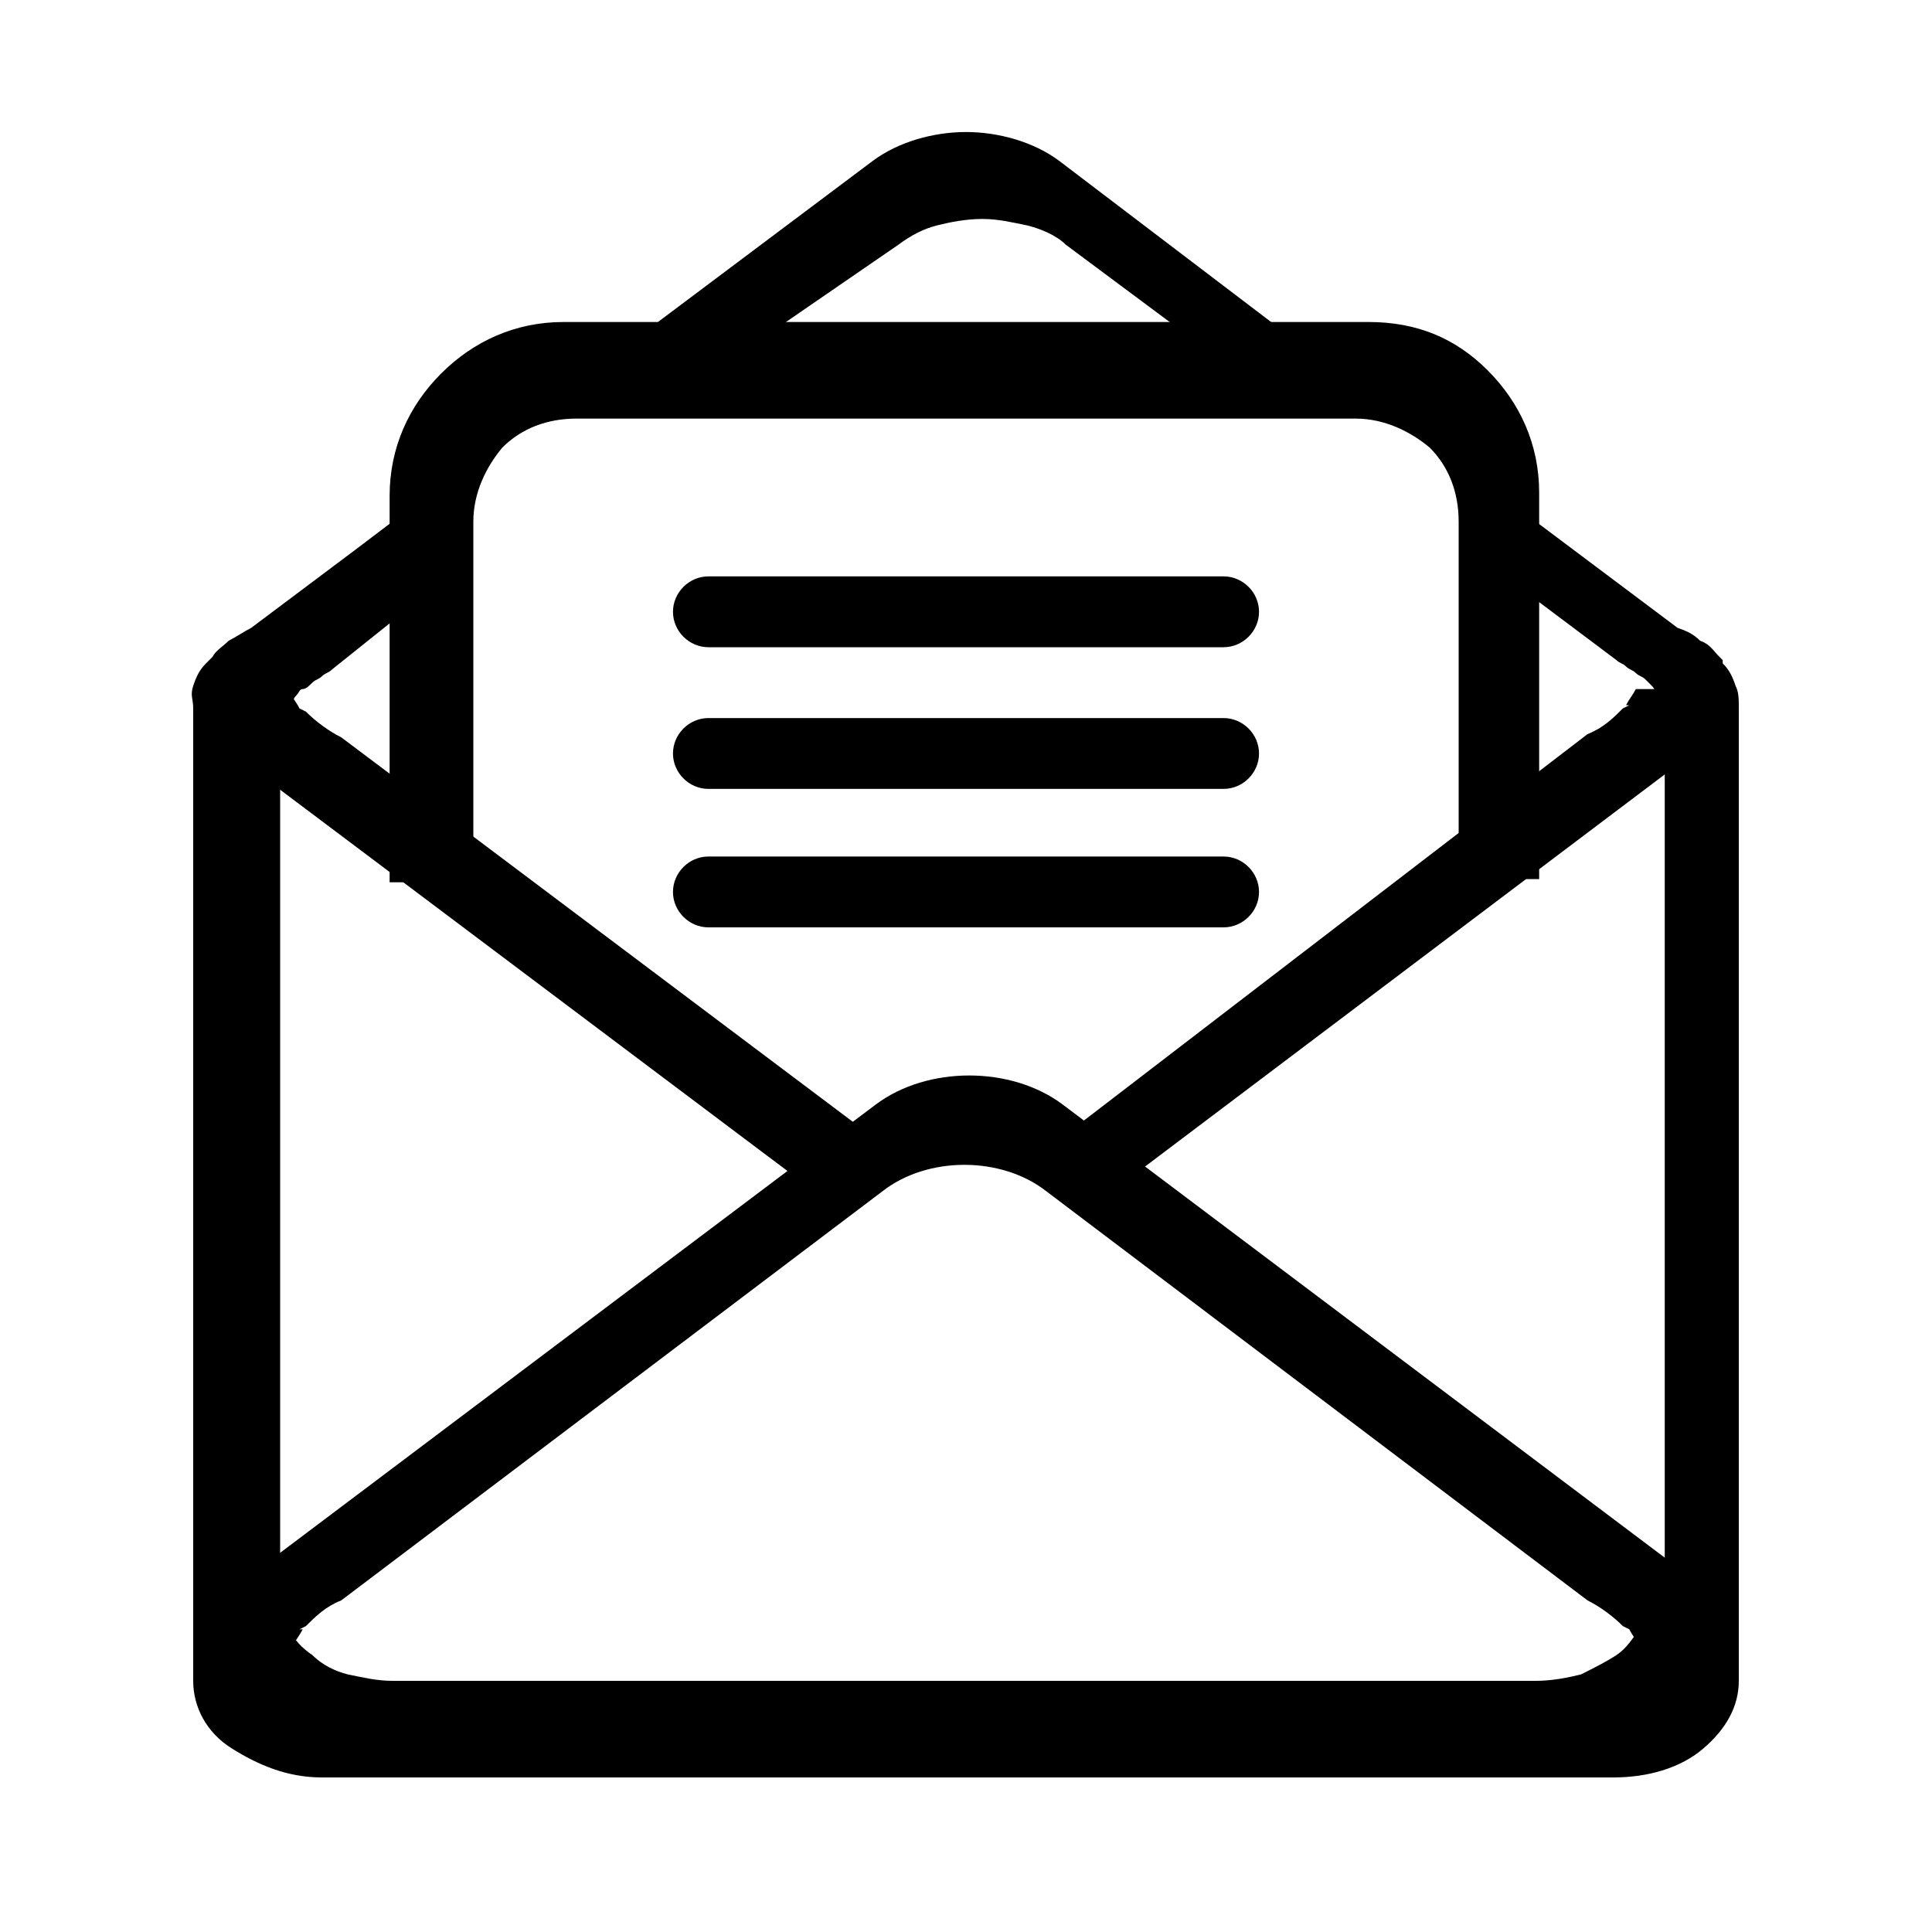
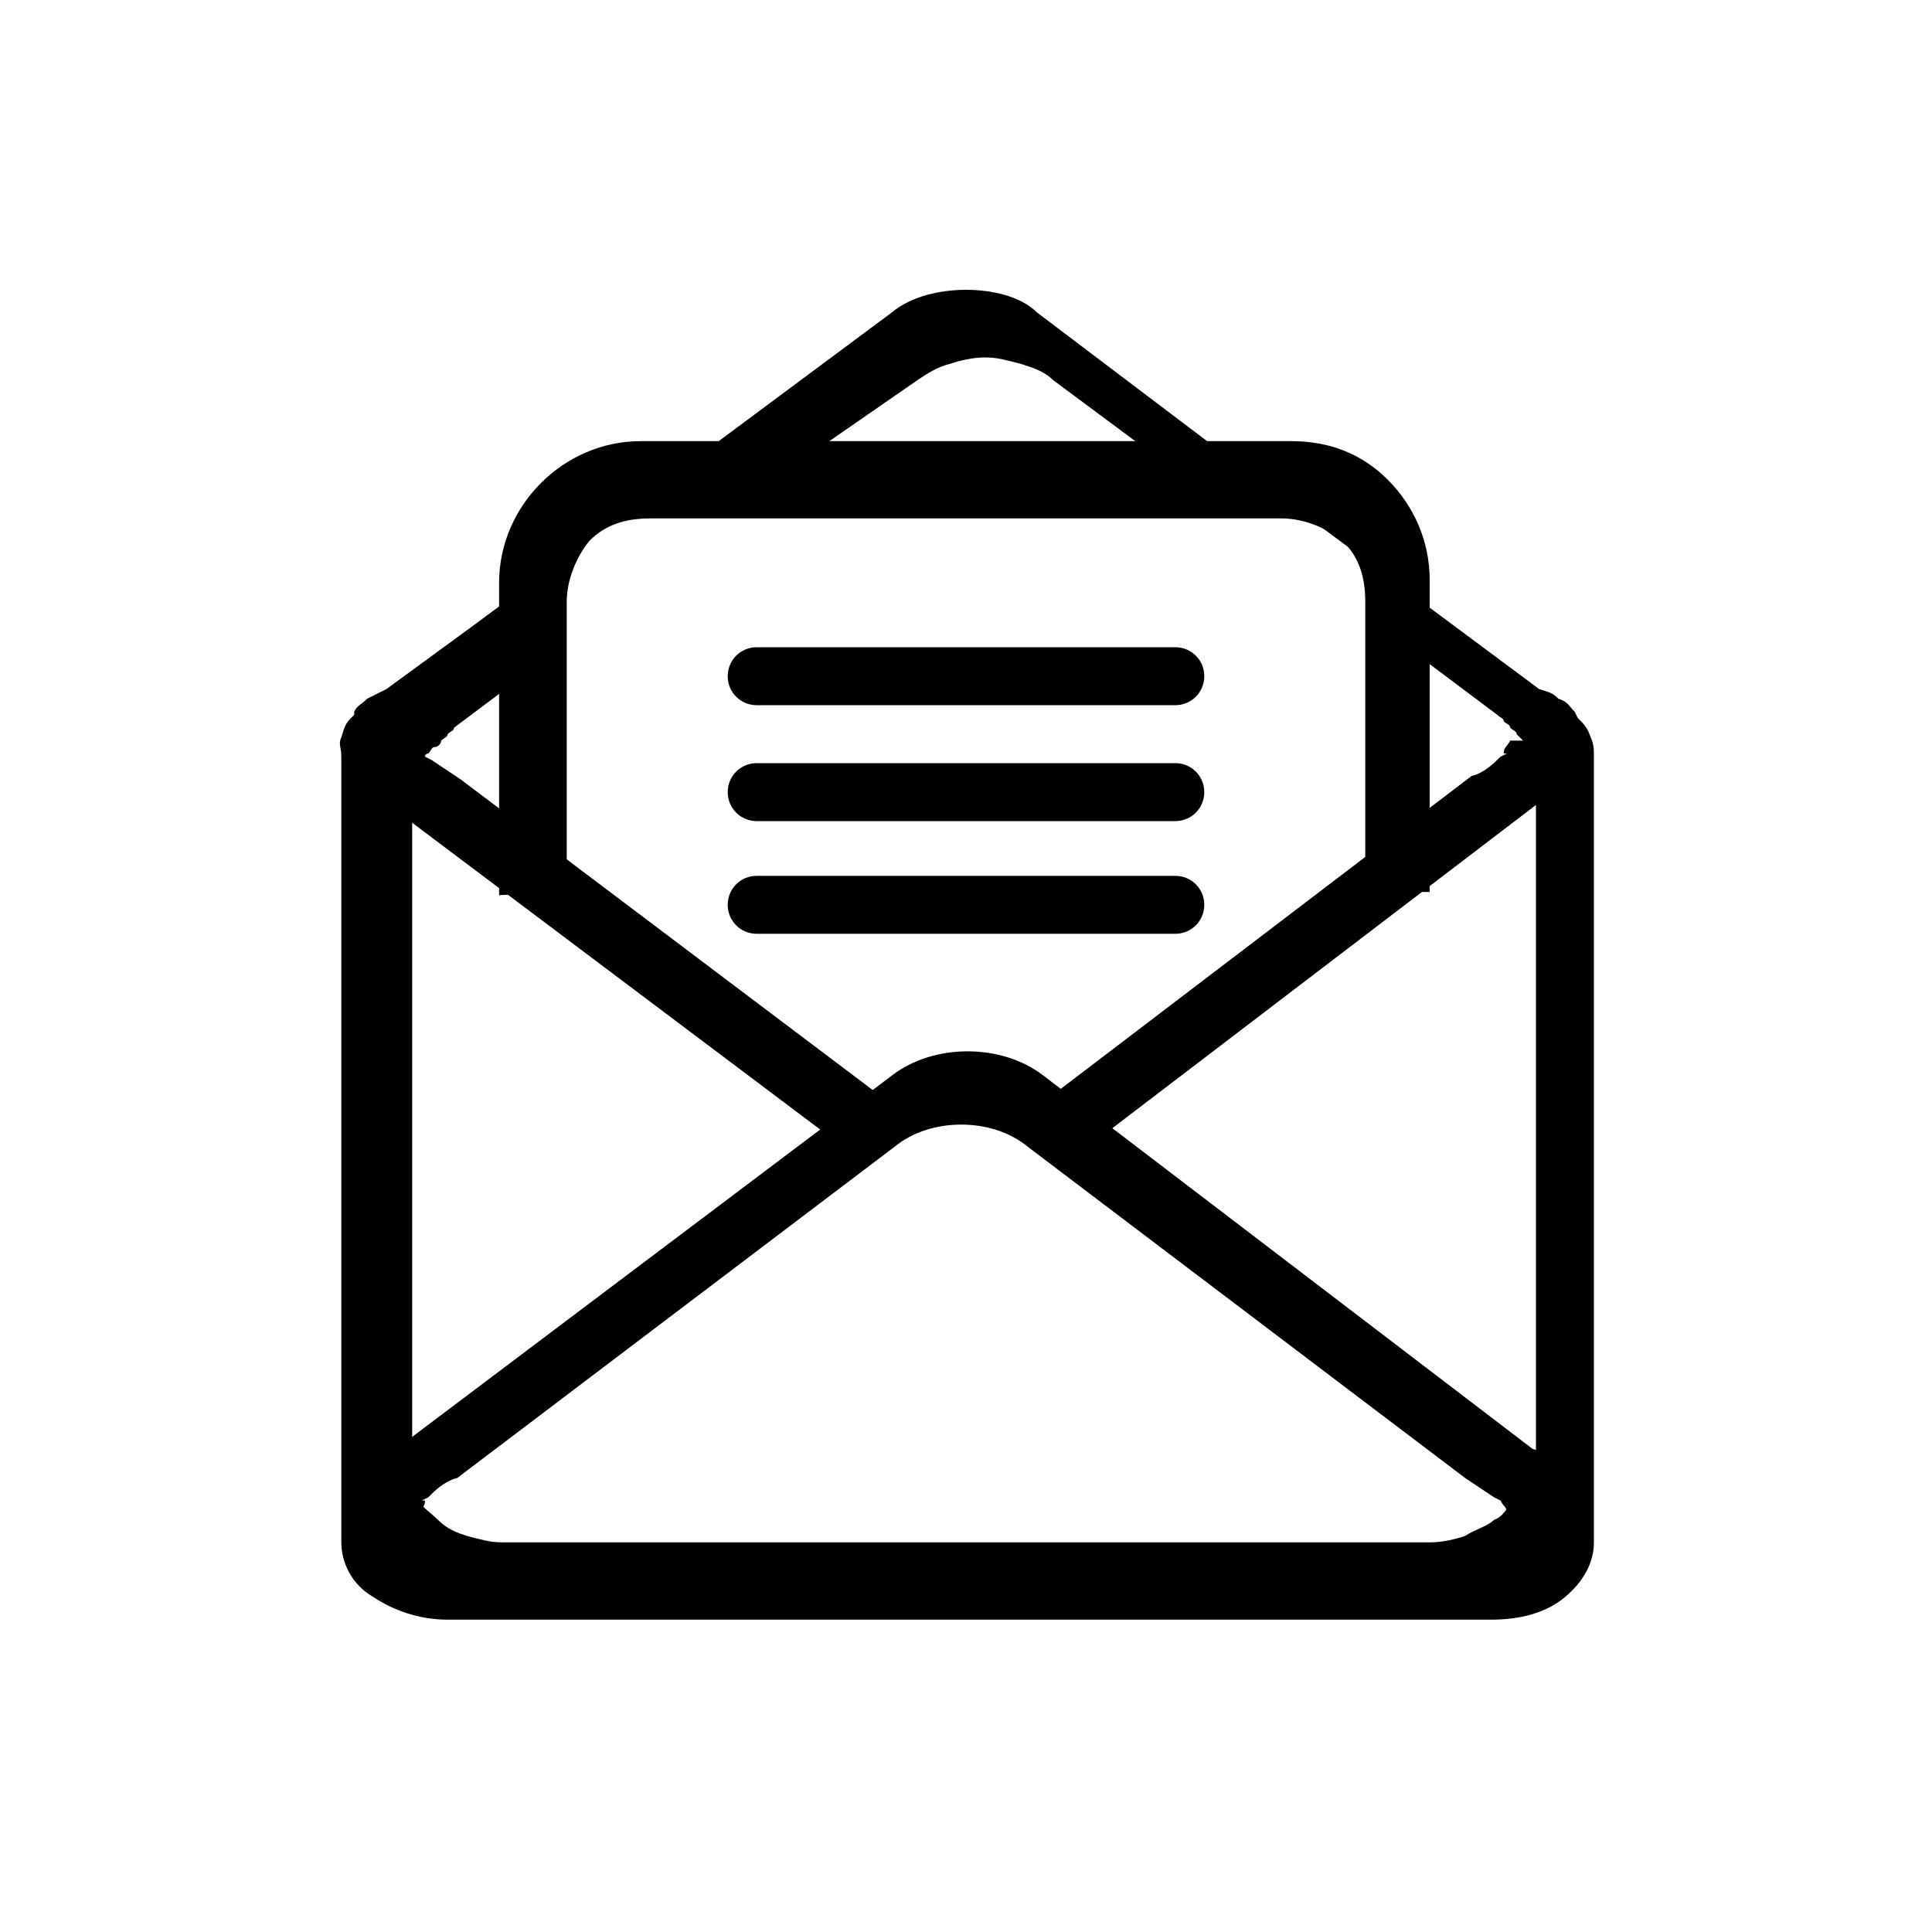
<svg xmlns="http://www.w3.org/2000/svg" version="1.1" id="Layer_1" x="0px" y="0px" viewBox="0 0 60 60" style="enable-background:new 0 0 60 60;" xml:space="preserve">
  <g>
-     <path d="M31.4,35.7l2.7,1.7l0.5-0.4l0.6-0.5l16.7-12.6c0.5-0.2,0.9-0.5,1.2-0.9l0.2-0.1h-0.1c0.3-0.4,0.5-0.9,0.5-1.4v-0.1h-2.9   c-0.1,0.2-0.2,0.3-0.3,0.5h0.1L50.4,22c-0.3,0.3-0.6,0.6-1.1,0.8L33.4,35L33,35.3l-0.4,0.3c-1.2-1.5-3.4-0.7-4.6,0.3   c-0.2-0.1-0.4-0.2-0.5-0.3l-0.4-0.3L26.7,35L10.6,22.9c-0.4-0.2-0.8-0.5-1.1-0.8L9.3,22l0,0c-0.1-0.2-0.2-0.3-0.3-0.5H6.2v0.1   c0,0.5,0.2,1,0.5,1.4H6.6l0.2,0.1C7.1,23.5,7.5,23.8,8,24l16.9,12.7l0.7,0.5l3.2-1.4L31.4,35.7z" />
-     <path d="M6.2,51.1h2.9c0.1-0.2,0.2-0.3,0.3-0.5H9.3l0.2-0.1c0.3-0.3,0.6-0.6,1.1-0.8L27.4,37c1.4-1.1,3.7-1.1,5.1,0l16.8,12.7   c0.4,0.2,0.8,0.5,1.1,0.8l0.2,0.1l0,0c0.1,0.2,0.2,0.3,0.3,0.5h2.9V51c0-0.5-0.2-1-0.5-1.4h0.1l-0.2-0.1c-0.3-0.4-0.7-0.7-1.2-0.9   L33,34.3c-1.6-1.2-4.2-1.2-5.8,0l-19,14.3c-0.5,0.2-0.9,0.5-1.2,0.9l-0.2,0.1h0.1C6.4,50,6.2,50.5,6.2,51.1L6.2,51.1z" />
-     <path d="M53.5,20.6L53.5,20.6L53.5,20.6v-0.1l-0.1-0.1c-0.2-0.2-0.3-0.4-0.6-0.5c-0.2-0.2-0.4-0.3-0.7-0.4l-9.6-7.2L32.9,5   C32.1,4.4,31,4.1,30,4.1S27.9,4.4,27.1,5l-4.8,3.6l-4.8,3.6l-1.6,1.2l-1.6,1.2L11,17.1l-3.2,2.4c-0.2,0.1-0.5,0.3-0.7,0.4   c-0.2,0.2-0.4,0.3-0.5,0.5l-0.1,0.1l-0.1,0.1l0,0l0,0C6.2,20.8,6.1,21,6,21.3s0,0.4,0,0.7v15.1v15.1c0,0.8,0.4,1.6,1.2,2.1   s1.7,0.9,2.8,0.9h20h20.1c1.1,0,2.1-0.3,2.8-0.9S54,53,54,52.2V37.1V22c0-0.3,0-0.5-0.1-0.7C53.8,21,53.7,20.8,53.5,20.6z    M51.2,49.6c0,0.4-0.1,0.7-0.3,1s-0.4,0.6-0.7,0.8s-0.7,0.4-1.1,0.6c-0.4,0.1-0.9,0.2-1.4,0.2h-8.9H30h-8.9h-8.9   c-0.5,0-0.9-0.1-1.4-0.2c-0.4-0.1-0.8-0.3-1.1-0.6c-0.3-0.2-0.6-0.5-0.7-0.8s-0.3-0.7-0.3-1v-6.7v-6.7v-6.7v-6.7c0-0.1,0-0.2,0-0.3   c0-0.1,0-0.2,0.1-0.3C8.9,22.1,9,22,9,21.9c0.1-0.1,0.1-0.2,0.2-0.3l0,0l0,0l0,0l0,0l0,0l0,0l0,0l0,0c0.1-0.1,0.1-0.2,0.2-0.2   s0.2-0.1,0.3-0.2S9.9,21.1,10,21s0.2-0.1,0.3-0.2l1-0.8l1-0.8l1-0.8l1-0.8l0.1-1.3l0.1-1.3l0.1-1.3l0.1-1.3l1.7-0.1l1.7-0.1   l1.7-0.1l1.7-0.1l1.6-1.1l1.6-1.1l1.6-1.1l1.6-1.1c0.4-0.3,0.8-0.5,1.2-0.6c0.4-0.1,0.9-0.2,1.4-0.2s0.9,0.1,1.4,0.2   c0.4,0.1,0.9,0.3,1.2,0.6l4.3,3.2l8.3,1.4l0.5,5.3l4,3c0.1,0.1,0.2,0.1,0.3,0.2s0.2,0.1,0.3,0.2s0.2,0.1,0.3,0.2s0.2,0.2,0.2,0.2   l0,0l0,0l0,0l0,0l0,0l0,0l0,0l0,0c0.1,0.1,0.1,0.2,0.2,0.3c0.1,0.1,0.1,0.2,0.1,0.3s0.1,0.2,0.1,0.3s0,0.2,0,0.3v6.7v6.7v6.7v7   H51.2z" />
-     <path d="M38,20.1H22c-0.6,0-1.1-0.5-1.1-1.1l0,0c0-0.6,0.5-1.1,1.1-1.1h16c0.6,0,1.1,0.5,1.1,1.1l0,0C39.1,19.6,38.6,20.1,38,20.1z   " />
-     <path d="M38,24.5H22c-0.6,0-1.1-0.5-1.1-1.1l0,0c0-0.6,0.5-1.1,1.1-1.1h16c0.6,0,1.1,0.5,1.1,1.1l0,0C39.1,24,38.6,24.5,38,24.5z" />
-     <path d="M38,28.8H22c-0.6,0-1.1-0.5-1.1-1.1l0,0c0-0.6,0.5-1.1,1.1-1.1h16c0.6,0,1.1,0.5,1.1,1.1l0,0C39.1,28.3,38.6,28.8,38,28.8z   " />
-     <path d="M14.7,27.3v-5.2v-5.9c0-0.9,0.4-1.7,0.9-2.3c0.6-0.6,1.4-0.9,2.3-0.9H30h12.1c0.9,0,1.7,0.4,2.3,0.9   c0.6,0.6,0.9,1.4,0.9,2.3v11.1h2.5v-4.4v-7.6c0-1.5-0.6-2.8-1.6-3.8S44,10,42.5,10H30H17.5c-1.5,0-2.8,0.6-3.8,1.6   s-1.6,2.3-1.6,3.8v5.2v5.2v1.6h2.6V27.3z" />
+     <path d="M31.1,34.6l2.2,1.4l0.4-0.3l0.5-0.4L47.7,25c0.4-0.2,0.7-0.4,1-0.7l0.2-0.1h-0.1c0.2-0.3,0.4-0.7,0.4-1.1V23h-2.3   c-0.1,0.2-0.2,0.2-0.2,0.4h0.1l-0.2,0.1c-0.2,0.2-0.5,0.5-0.9,0.6L32.7,34l-0.3,0.2l-0.3,0.2c-1-1.2-2.8-0.6-3.7,0.2   c-0.2-0.1-0.3-0.2-0.4-0.2l-0.3-0.2L27.3,34l-13-9.8c-0.3-0.2-0.6-0.4-0.9-0.6l-0.2-0.1l0,0c-0.1-0.2-0.2-0.2-0.2-0.4h-2.3v0.1   c0,0.4,0.2,0.8,0.4,1.1H11l0.2,0.1c0.2,0.3,0.6,0.6,1,0.7l13.7,10.3l0.6,0.4l2.6-1.1L31.1,34.6z" />
+     <path d="M10.7,47h2.3c0.1-0.2,0.2-0.2,0.2-0.4h-0.1l0.2-0.1c0.2-0.2,0.5-0.5,0.9-0.6l13.6-10.3c1.1-0.9,3-0.9,4.1,0l13.6,10.3   c0.3,0.2,0.6,0.4,0.9,0.6l0.2,0.1l0,0c0.1,0.2,0.2,0.2,0.2,0.4h2.3v-0.1c0-0.4-0.2-0.8-0.4-1.1h0.1l-0.2-0.1   c-0.2-0.3-0.6-0.6-1-0.7L32.4,33.4c-1.3-1-3.4-1-4.7,0L12.3,45c-0.4,0.2-0.7,0.4-1,0.7l-0.2,0.1h0.1C10.9,46.1,10.7,46.5,10.7,47   L10.7,47z" />
+     <path d="M49,22.3L49,22.3L49,22.3L49,22.3l-0.1-0.2c-0.2-0.2-0.2-0.3-0.5-0.4c-0.2-0.2-0.3-0.2-0.6-0.3l-7.8-5.8l-7.8-5.9   C31.7,9.2,30.8,9,30,9s-1.7,0.2-2.3,0.7l-3.9,2.9l-3.9,2.9l-1.3,1l-1.3,1l-2.7,2L12,21.4c-0.2,0.1-0.4,0.2-0.6,0.3   c-0.2,0.2-0.3,0.2-0.4,0.4L11,22.2l-0.1,0.1l0,0l0,0c-0.2,0.2-0.2,0.3-0.3,0.6c-0.1,0.2,0,0.3,0,0.6v12.2v12.2c0,0.6,0.3,1.3,1,1.7   c0.6,0.4,1.4,0.7,2.3,0.7H30h16.3c0.9,0,1.7-0.2,2.3-0.7c0.6-0.5,0.9-1.1,0.9-1.7V35.7V23.5c0-0.2,0-0.4-0.1-0.6   C49.3,22.6,49.2,22.5,49,22.3z M47.2,45.8c0,0.3-0.1,0.6-0.2,0.8c-0.2,0.2-0.3,0.5-0.6,0.6c-0.2,0.2-0.6,0.3-0.9,0.5   c-0.3,0.1-0.7,0.2-1.1,0.2h-7.2H30h-7.2h-7.2c-0.4,0-0.7-0.1-1.1-0.2c-0.3-0.1-0.6-0.2-0.9-0.5c-0.2-0.2-0.5-0.4-0.6-0.6   s-0.2-0.6-0.2-0.8v-5.4V35v-5.4v-5.4c0-0.1,0-0.2,0-0.2s0-0.2,0.1-0.2c0.1-0.1,0.2-0.2,0.2-0.2c0.1-0.1,0.1-0.2,0.2-0.2l0,0l0,0   l0,0l0,0l0,0l0,0l0,0l0,0c0.1-0.1,0.1-0.2,0.2-0.2s0.2-0.1,0.2-0.2c0.1-0.1,0.2-0.1,0.2-0.2c0.1-0.1,0.2-0.1,0.2-0.2l0.8-0.6   l0.8-0.6l0.8-0.6l0.8-0.6l0.1-1.1l0.1-1.1l0.1-1.1l0.1-1.1l1.4-0.1l1.4-0.1l1.4-0.1l1.4-0.1l1.3-0.9l1.3-0.9l1.3-0.9l1.3-0.9   c0.3-0.2,0.6-0.4,1-0.5c0.3-0.1,0.7-0.2,1.1-0.2c0.4,0,0.7,0.1,1.1,0.2c0.3,0.1,0.7,0.2,1,0.5l3.5,2.6l6.7,1.1l0.4,4.3l3.2,2.4   c0.1,0.1,0.2,0.1,0.2,0.2c0.1,0.1,0.2,0.1,0.2,0.2c0.1,0.1,0.2,0.1,0.2,0.2c0.1,0.1,0.2,0.2,0.2,0.2l0,0l0,0l0,0l0,0l0,0l0,0l0,0   l0,0c0.1,0.1,0.1,0.2,0.2,0.2c0.1,0.1,0.1,0.2,0.1,0.2s0.1,0.2,0.1,0.2c0,0.1,0,0.2,0,0.2v5.4v5.4v5.4v5.7H47.2z" />
+     <path d="M36.5,21.9h-13c-0.5,0-0.9-0.4-0.9-0.9l0,0c0-0.5,0.4-0.9,0.9-0.9h13c0.5,0,0.9,0.4,0.9,0.9l0,0   C37.4,21.5,37,21.9,36.5,21.9z" />
+     <path d="M36.5,25.5h-13c-0.5,0-0.9-0.4-0.9-0.9l0,0c0-0.5,0.4-0.9,0.9-0.9h13c0.5,0,0.9,0.4,0.9,0.9l0,0   C37.4,25.1,37,25.5,36.5,25.5z" />
+     <path d="M36.5,29h-13c-0.5,0-0.9-0.4-0.9-0.9l0,0c0-0.5,0.4-0.9,0.9-0.9h13c0.5,0,0.9,0.4,0.9,0.9l0,0C37.4,28.6,37,29,36.5,29z" />
+     <path d="M17.6,27.7v-4.2v-4.8c0-0.7,0.3-1.4,0.7-1.9c0.5-0.5,1.1-0.7,1.9-0.7H30h9.8c0.7,0,1.4,0.3,1.9,0.7   c0.5,0.5,0.7,1.1,0.7,1.9v9h2v-3.6V18c0-1.2-0.5-2.3-1.3-3.1c-0.8-0.8-1.8-1.2-3-1.2H30H19.9c-1.2,0-2.3,0.5-3.1,1.3   c-0.8,0.8-1.3,1.9-1.3,3.1v4.2v4.2v1.3L17.6,27.7L17.6,27.7z" />
  </g>
</svg>
